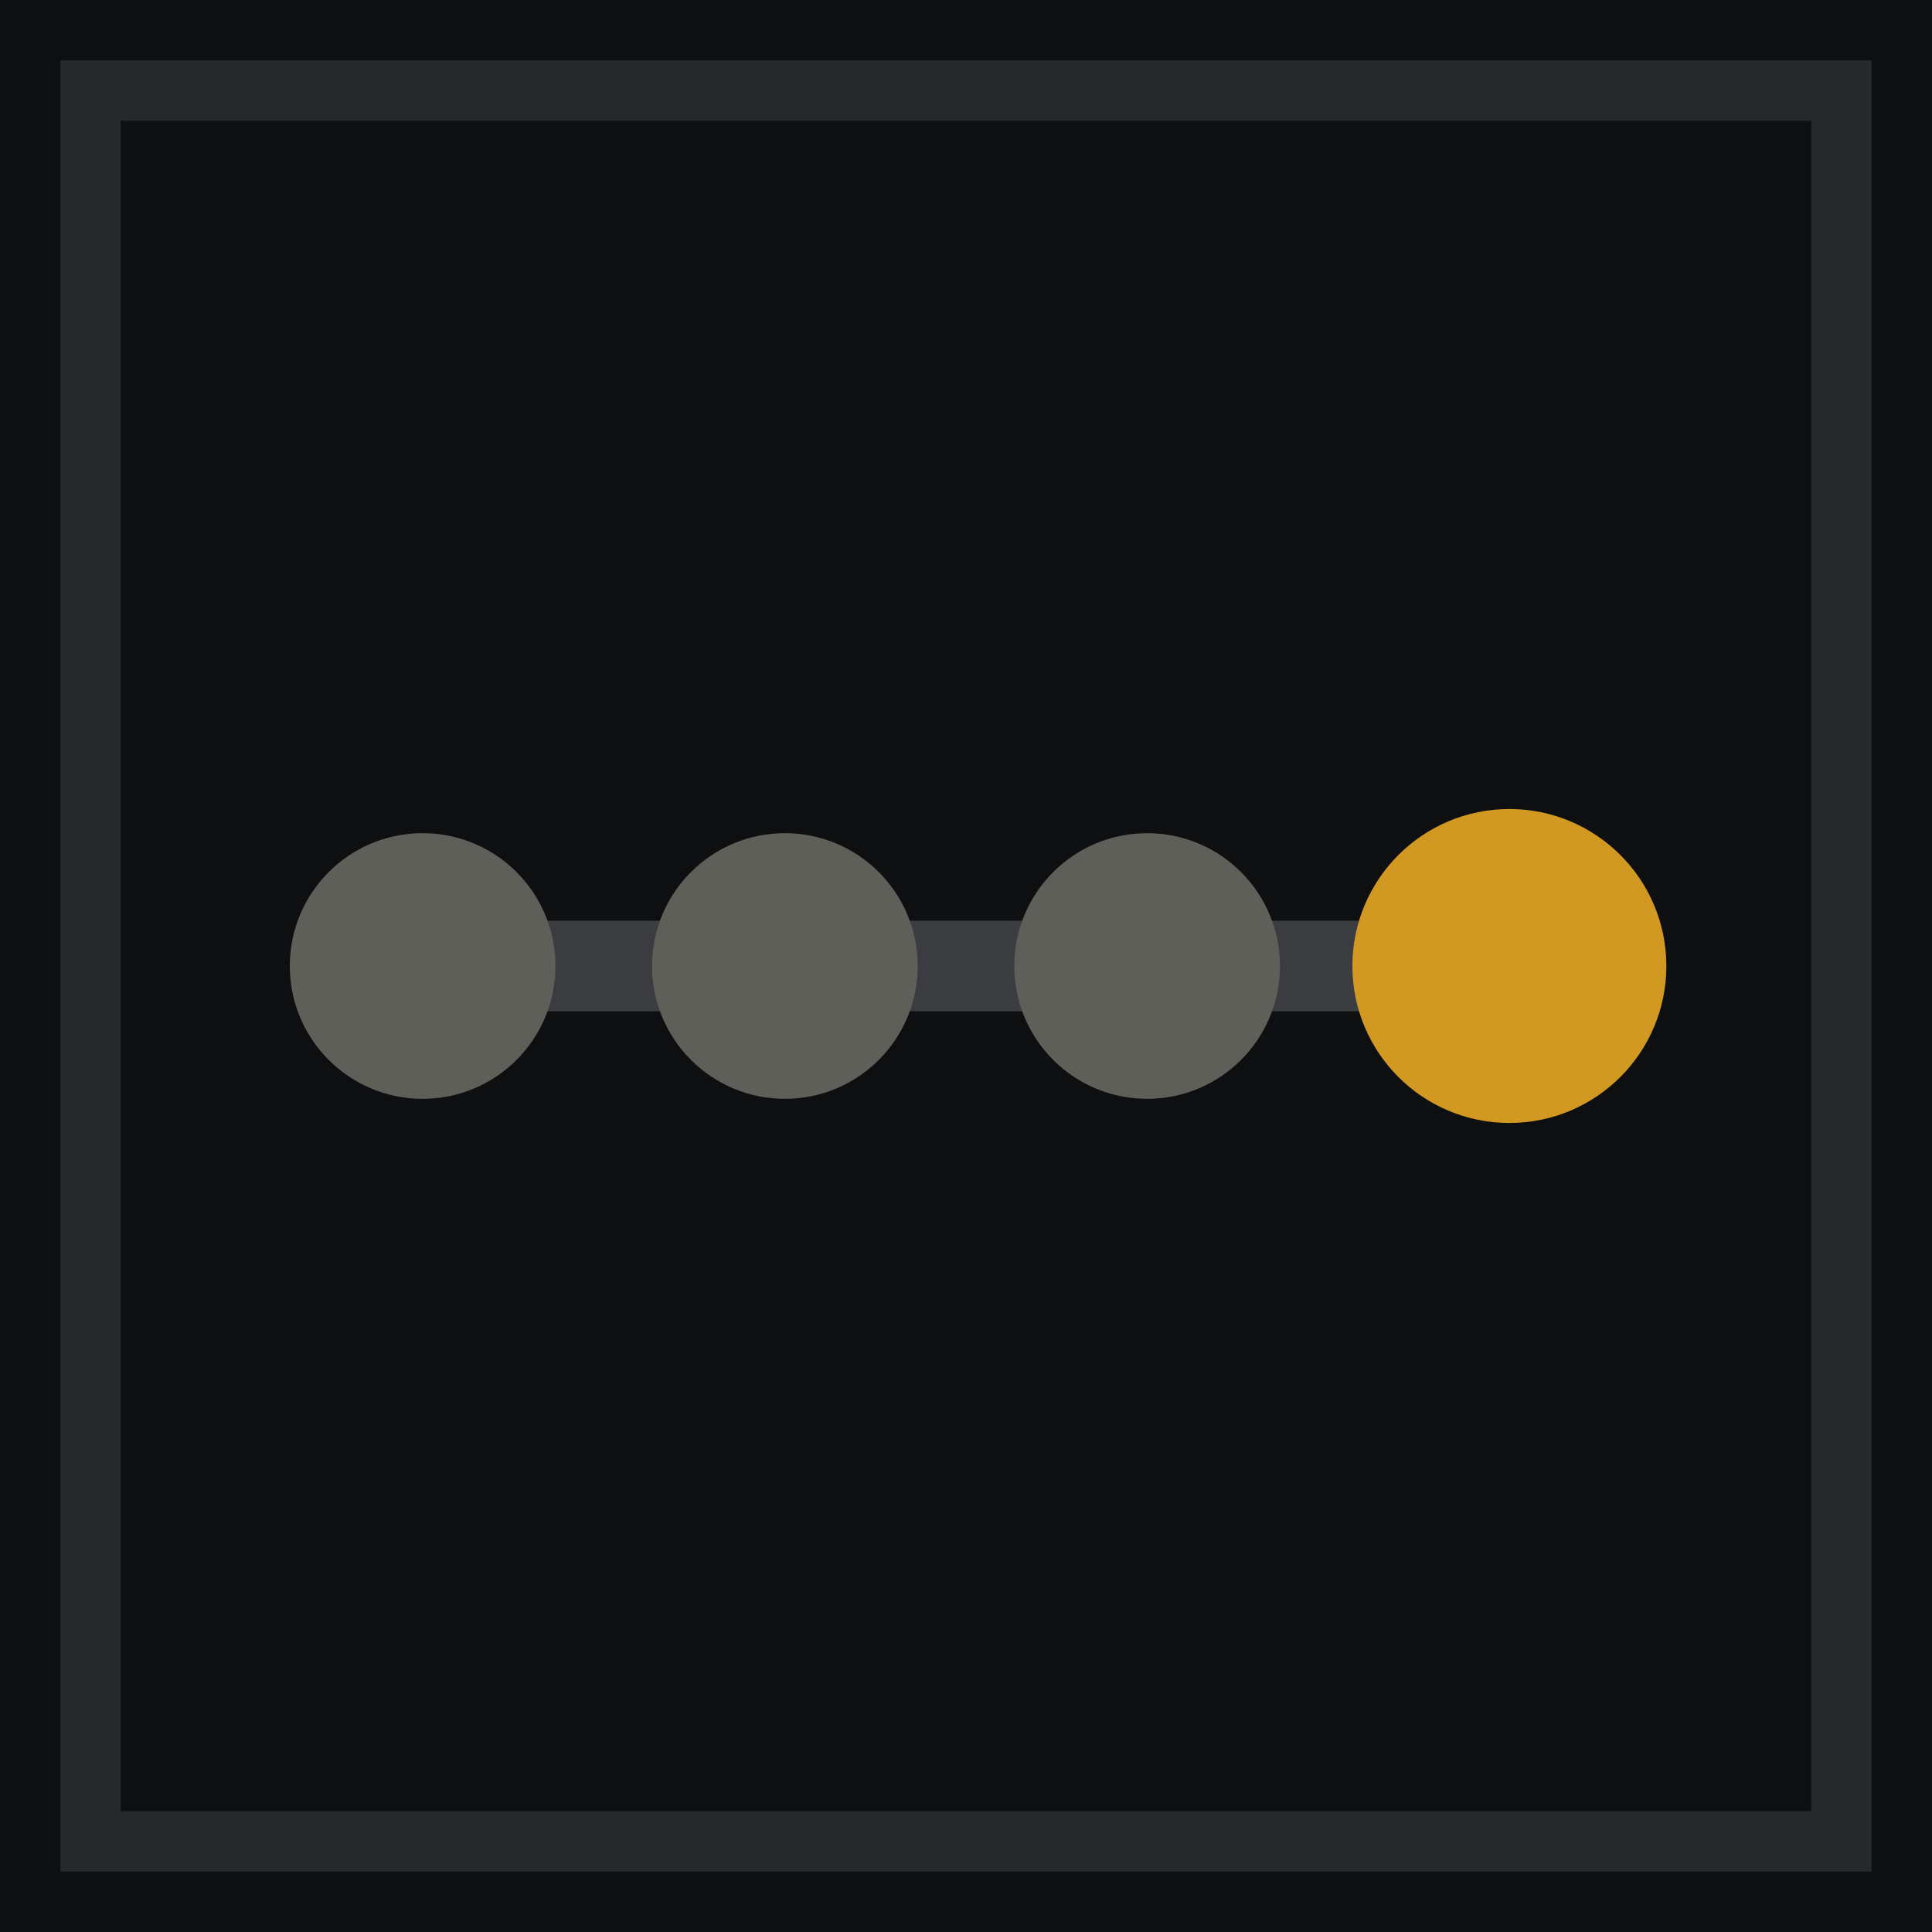
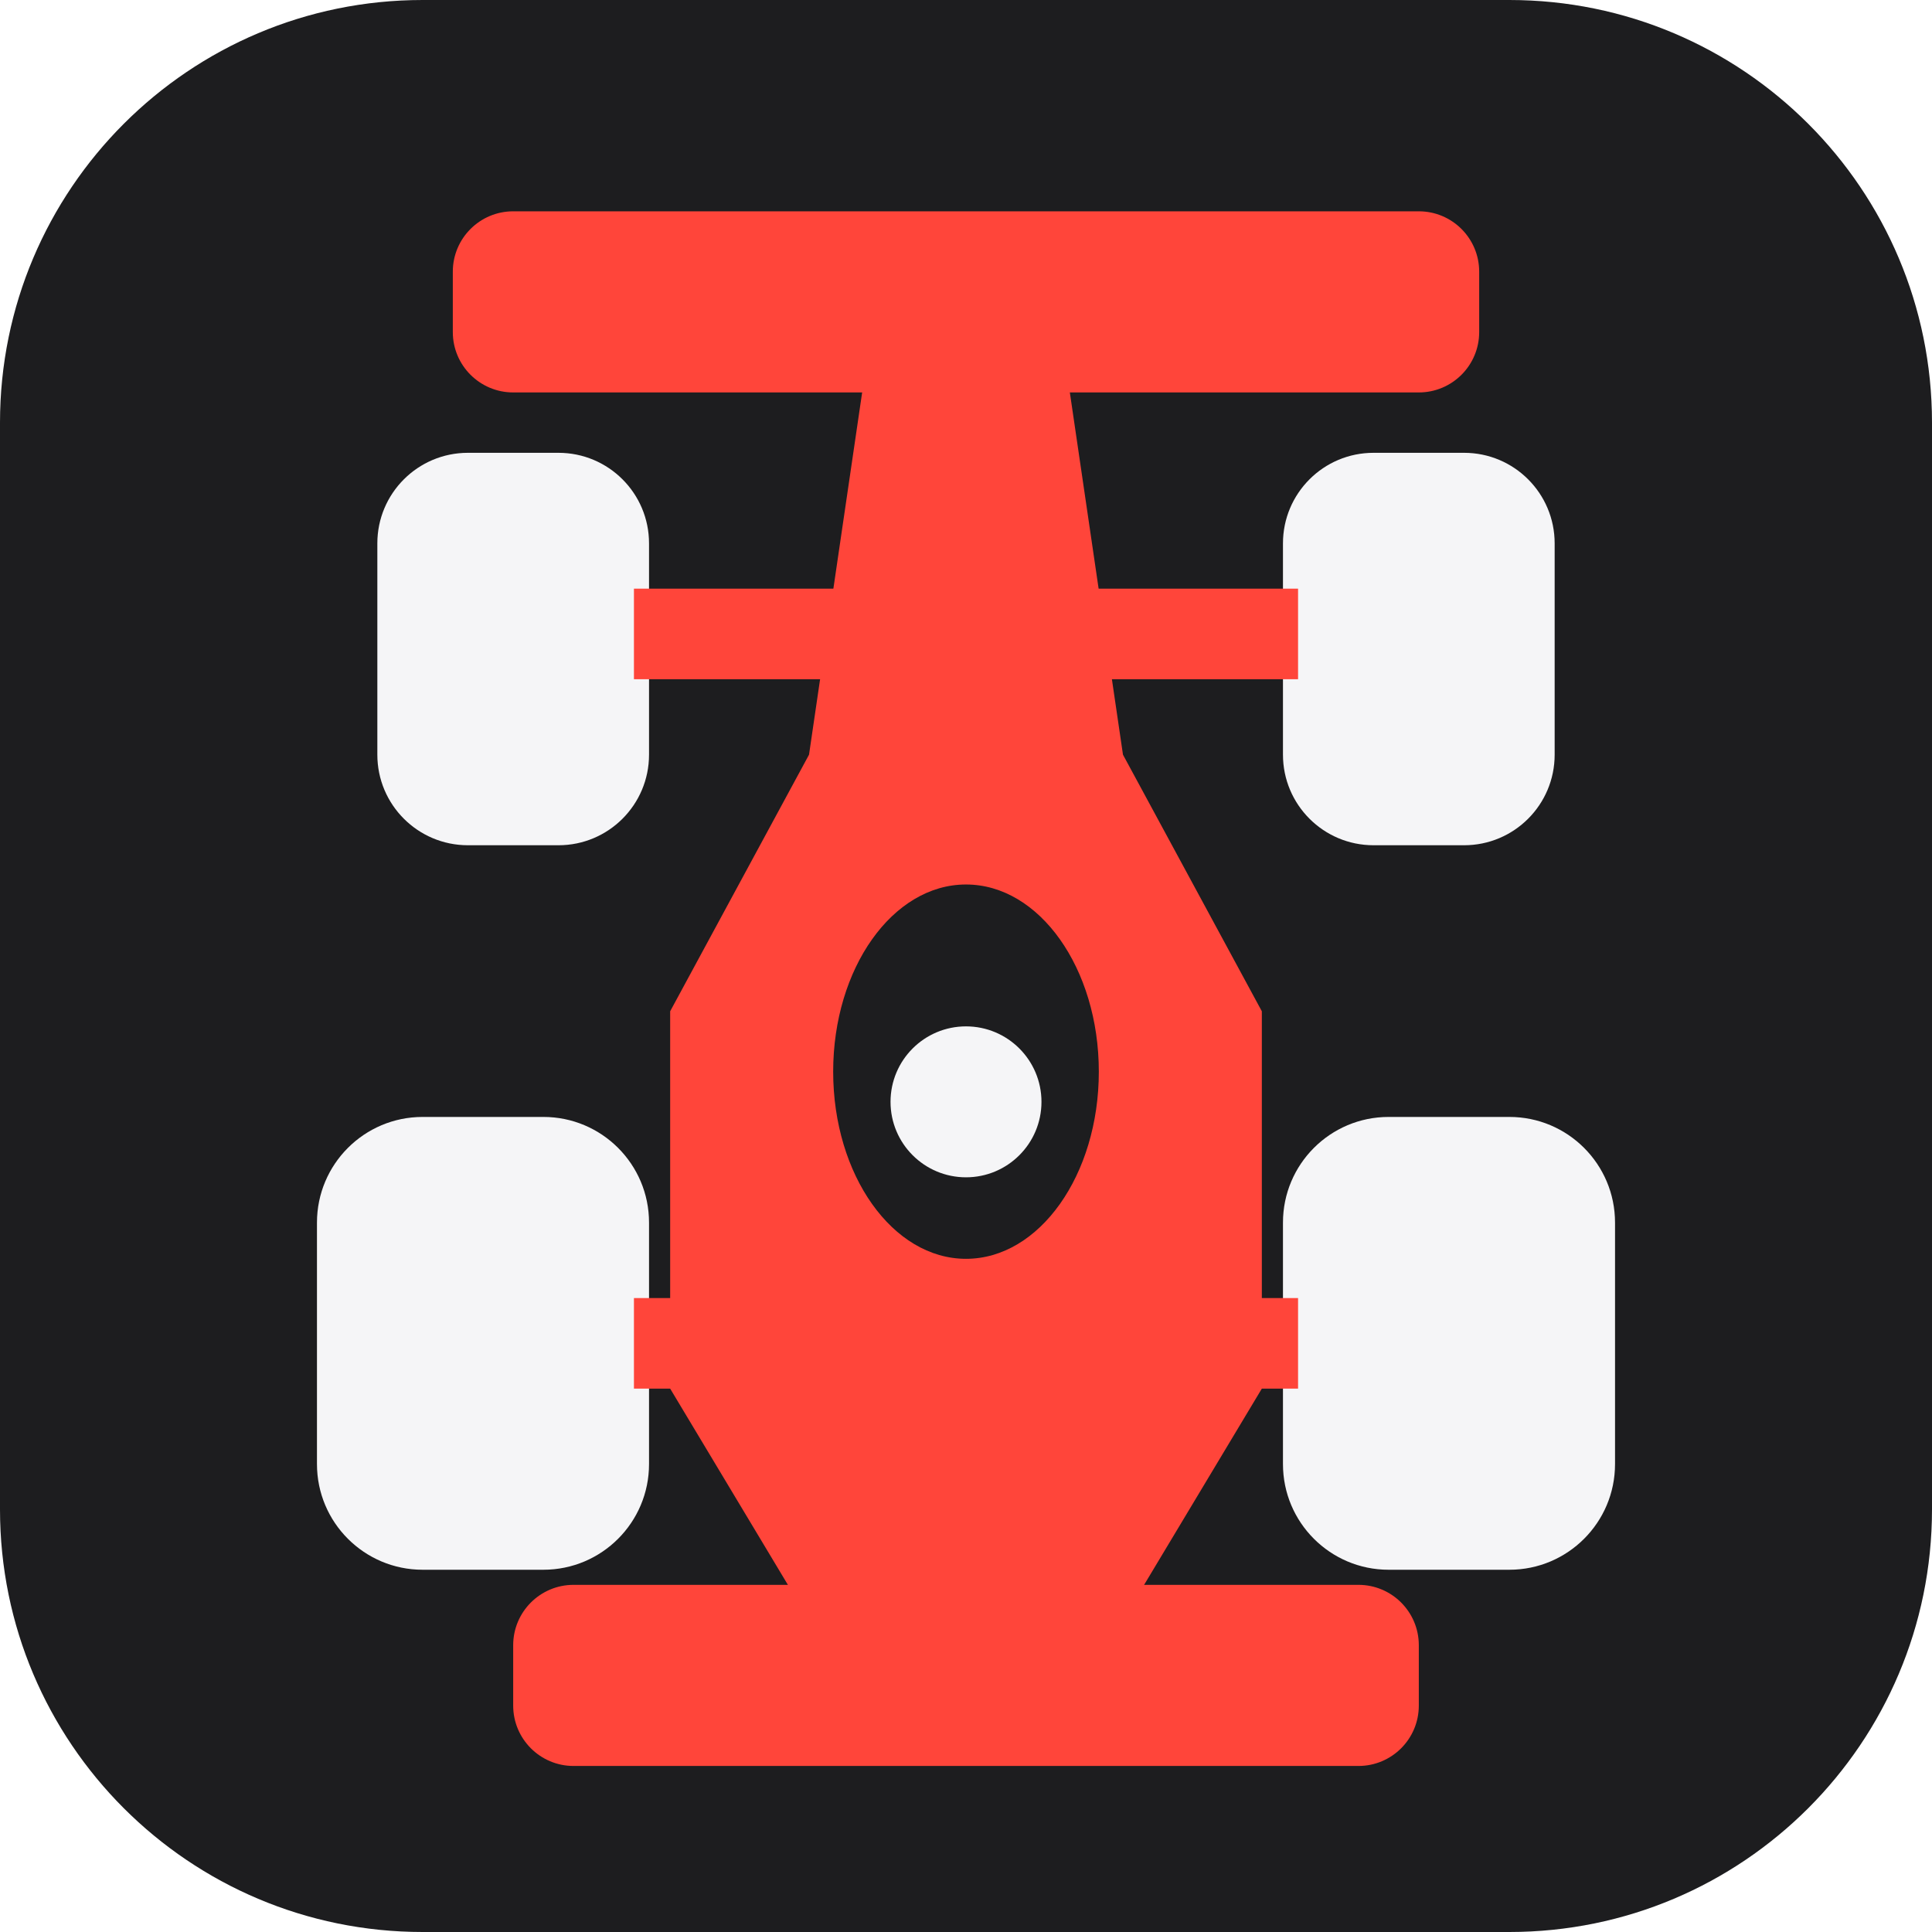
- <svg xmlns="http://www.w3.org/2000/svg" viewBox="0 0 32 32">
-   <rect width="32" height="32" fill="#0e0f10" />
-   <rect x="1.5" y="1.5" width="29" height="29" fill="none" stroke="#26282b" />
-   <line x1="7" y1="16" x2="25" y2="16" stroke="#3a3c40" stroke-width="1.5" />
-   <circle cx="7" cy="16" r="2.2" fill="#5f5f5a" />
-   <circle cx="13" cy="16" r="2.2" fill="#5f5f5a" />
-   <circle cx="19" cy="16" r="2.2" fill="#5f5f5a" />
-   <circle cx="25" cy="16" r="2.6" fill="#d29922" />
+ <svg xmlns="http://www.w3.org/2000/svg" viewBox="0 0 64 64">
+   <rect width="64" height="64" rx="14" fill="#1d1d1f" />
+   <g fill="#f5f5f7">
+     <rect x="12.5" y="15" width="9" height="13" rx="3" />
+     <rect x="42.5" y="15" width="9" height="13" rx="3" />
+     <rect x="10.5" y="37" width="11" height="15" rx="3.5" />
+     <rect x="42.5" y="37" width="11" height="15" rx="3.5" />
+   </g>
+   <g fill="#ff453a">
+     <rect x="15" y="7" width="34" height="6" rx="2" />
+     <rect x="17" y="52.5" width="30" height="6" rx="2" />
+     <rect x="21" y="19.5" width="22" height="3" />
+     <rect x="21" y="43" width="22" height="3" />
+     <path d="M29 10 h6 l2.2 15 l4.6 8.5 v12.5 l-4.8 8 h-10 l-4.8 -8 v-12.5 l4.6 -8.5 z" />
+   </g>
+   <ellipse cx="32" cy="35.5" rx="4.4" ry="6.2" fill="#1d1d1f" />
+   <circle cx="32" cy="36.5" r="2.5" fill="#f5f5f7" />
</svg>
